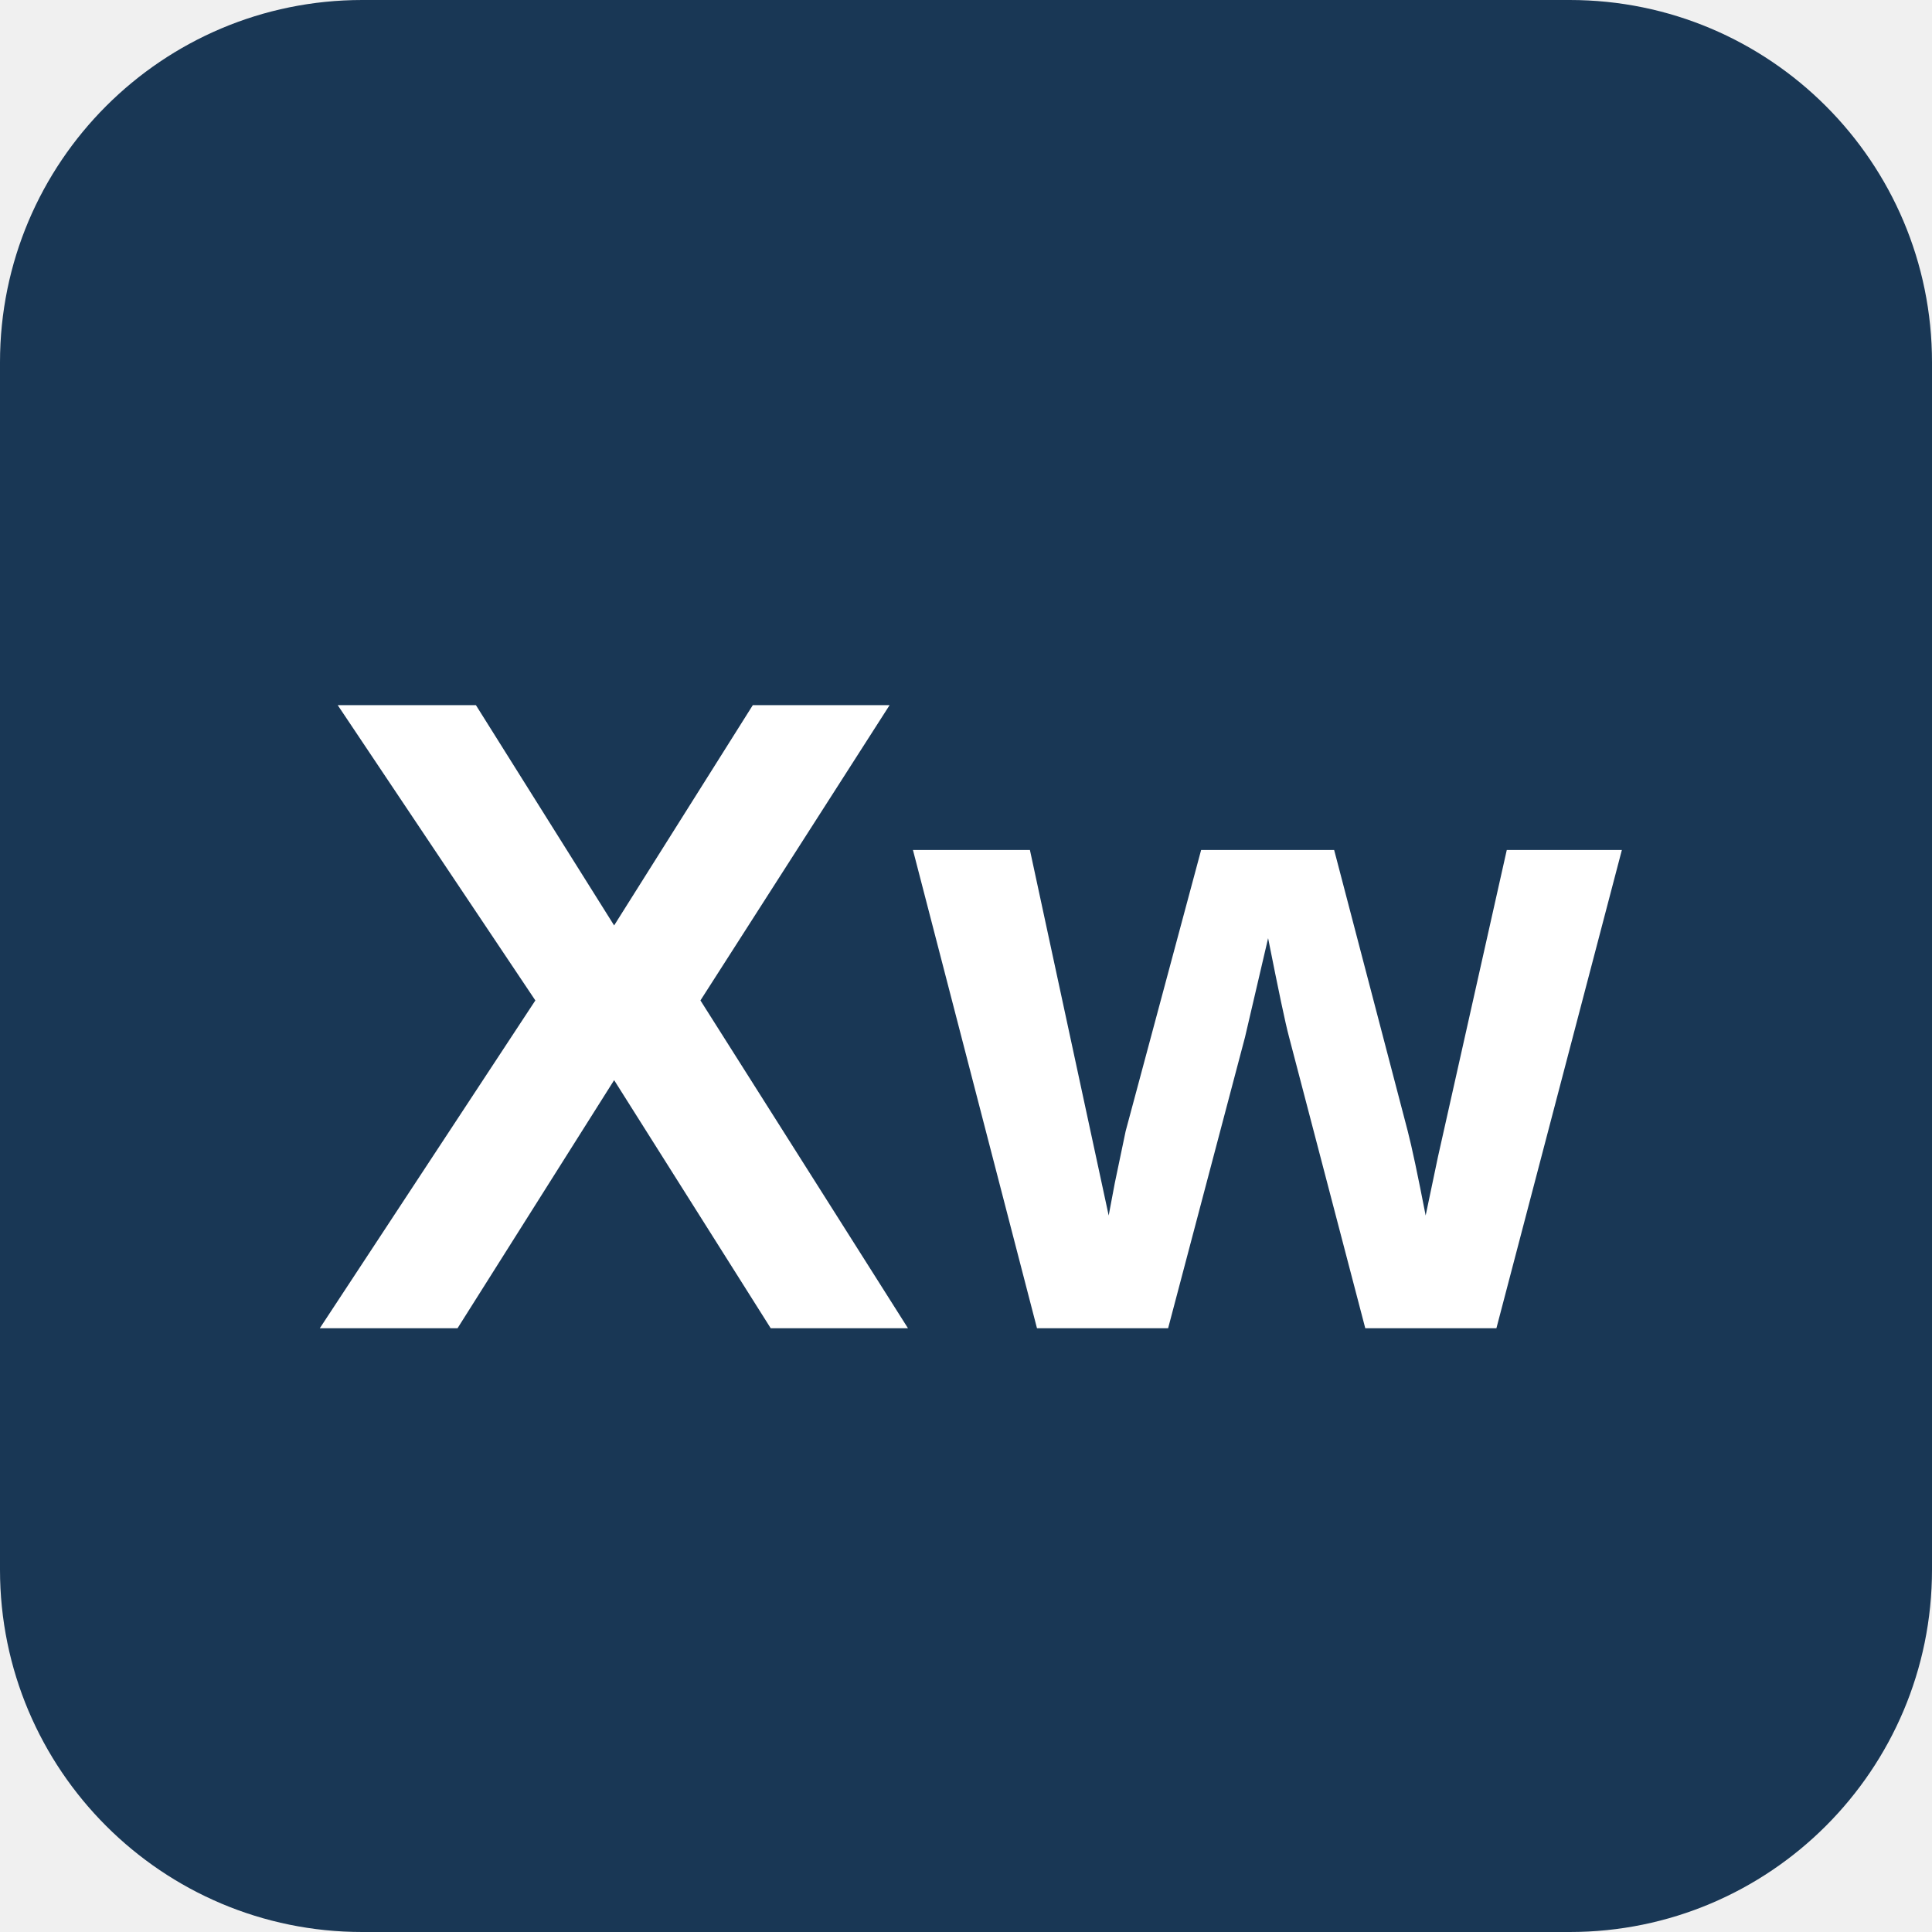
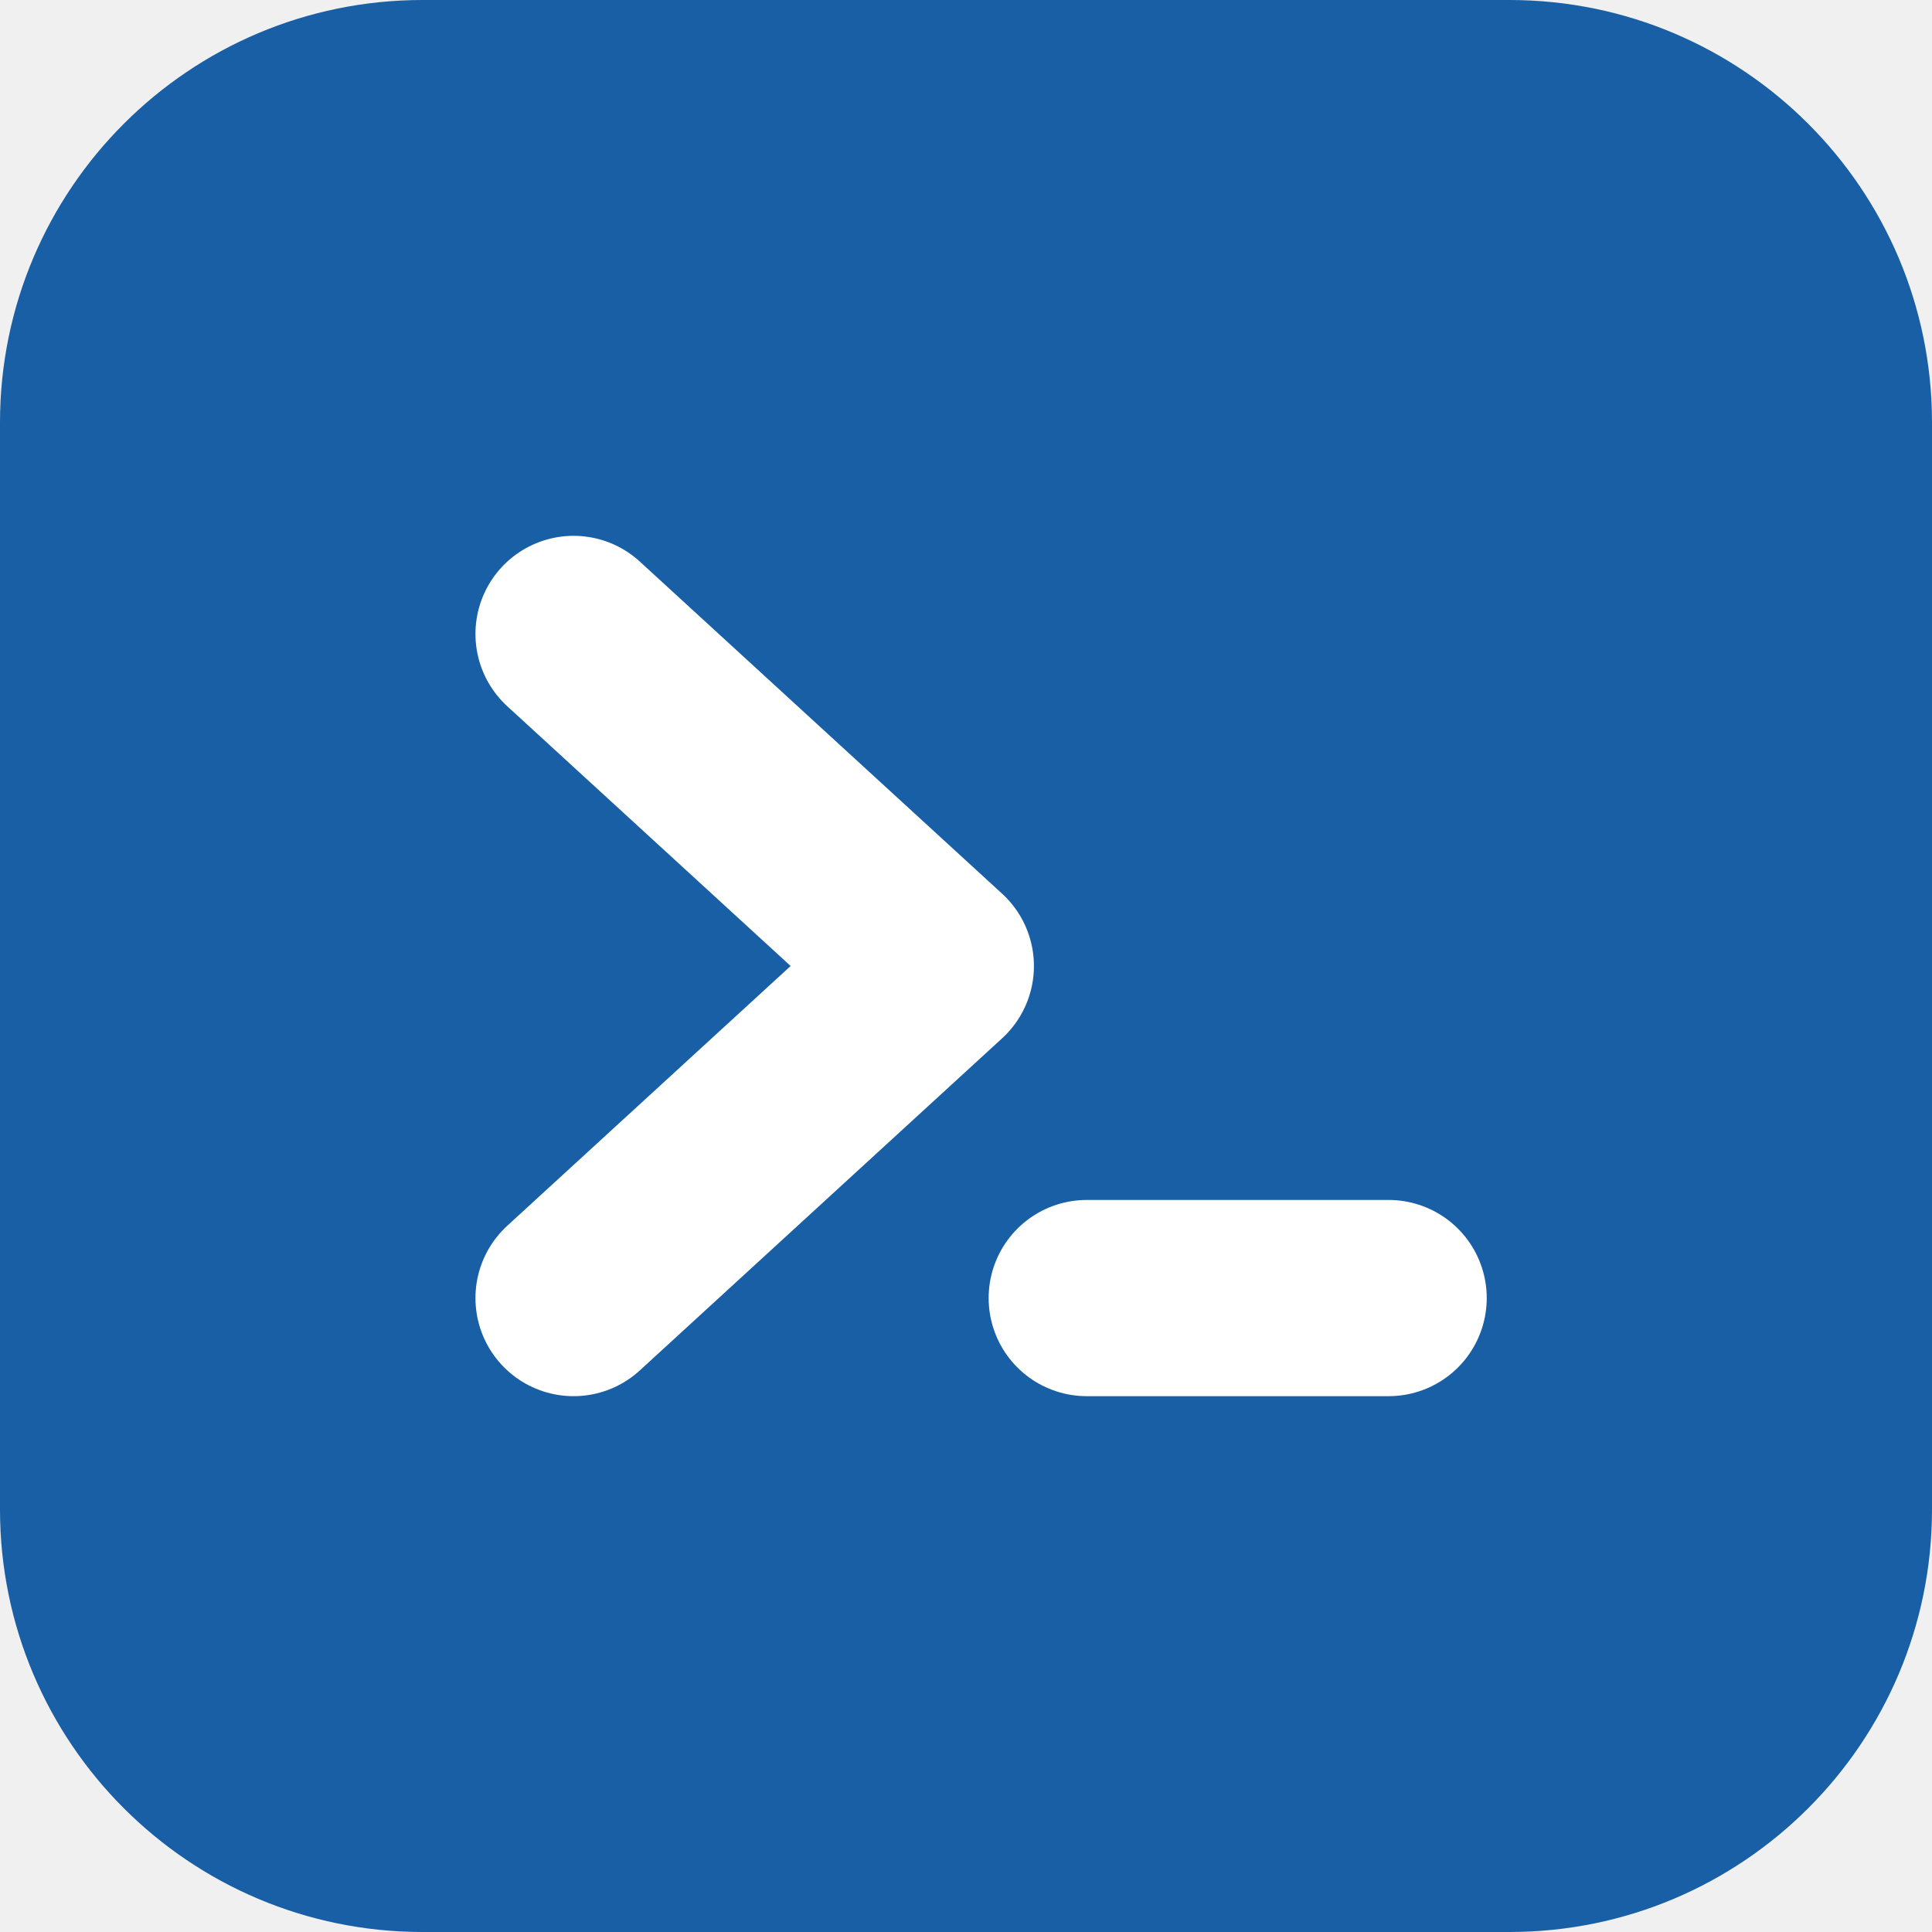
<svg xmlns="http://www.w3.org/2000/svg" viewBox="0 0 64 64">
-   <rect width="64" height="64" rx="12" fill="#193755" />
-   <text x="32" y="44" font-family="Arial,Helvetica,sans-serif" font-size="30" font-weight="bold" fill="#ffffff" text-anchor="middle">Xw</text>
+   <rect width="64" height="64" rx="14" fill="#185FA5" />
+   <path d="M19 21 L31 32 L19 43" fill="none" stroke="#ffffff" stroke-width="6.5" stroke-linecap="round" stroke-linejoin="round" />
+   <path d="M36 43 L46 43" fill="none" stroke="#ffffff" stroke-width="6.5" stroke-linecap="round" />
</svg>
